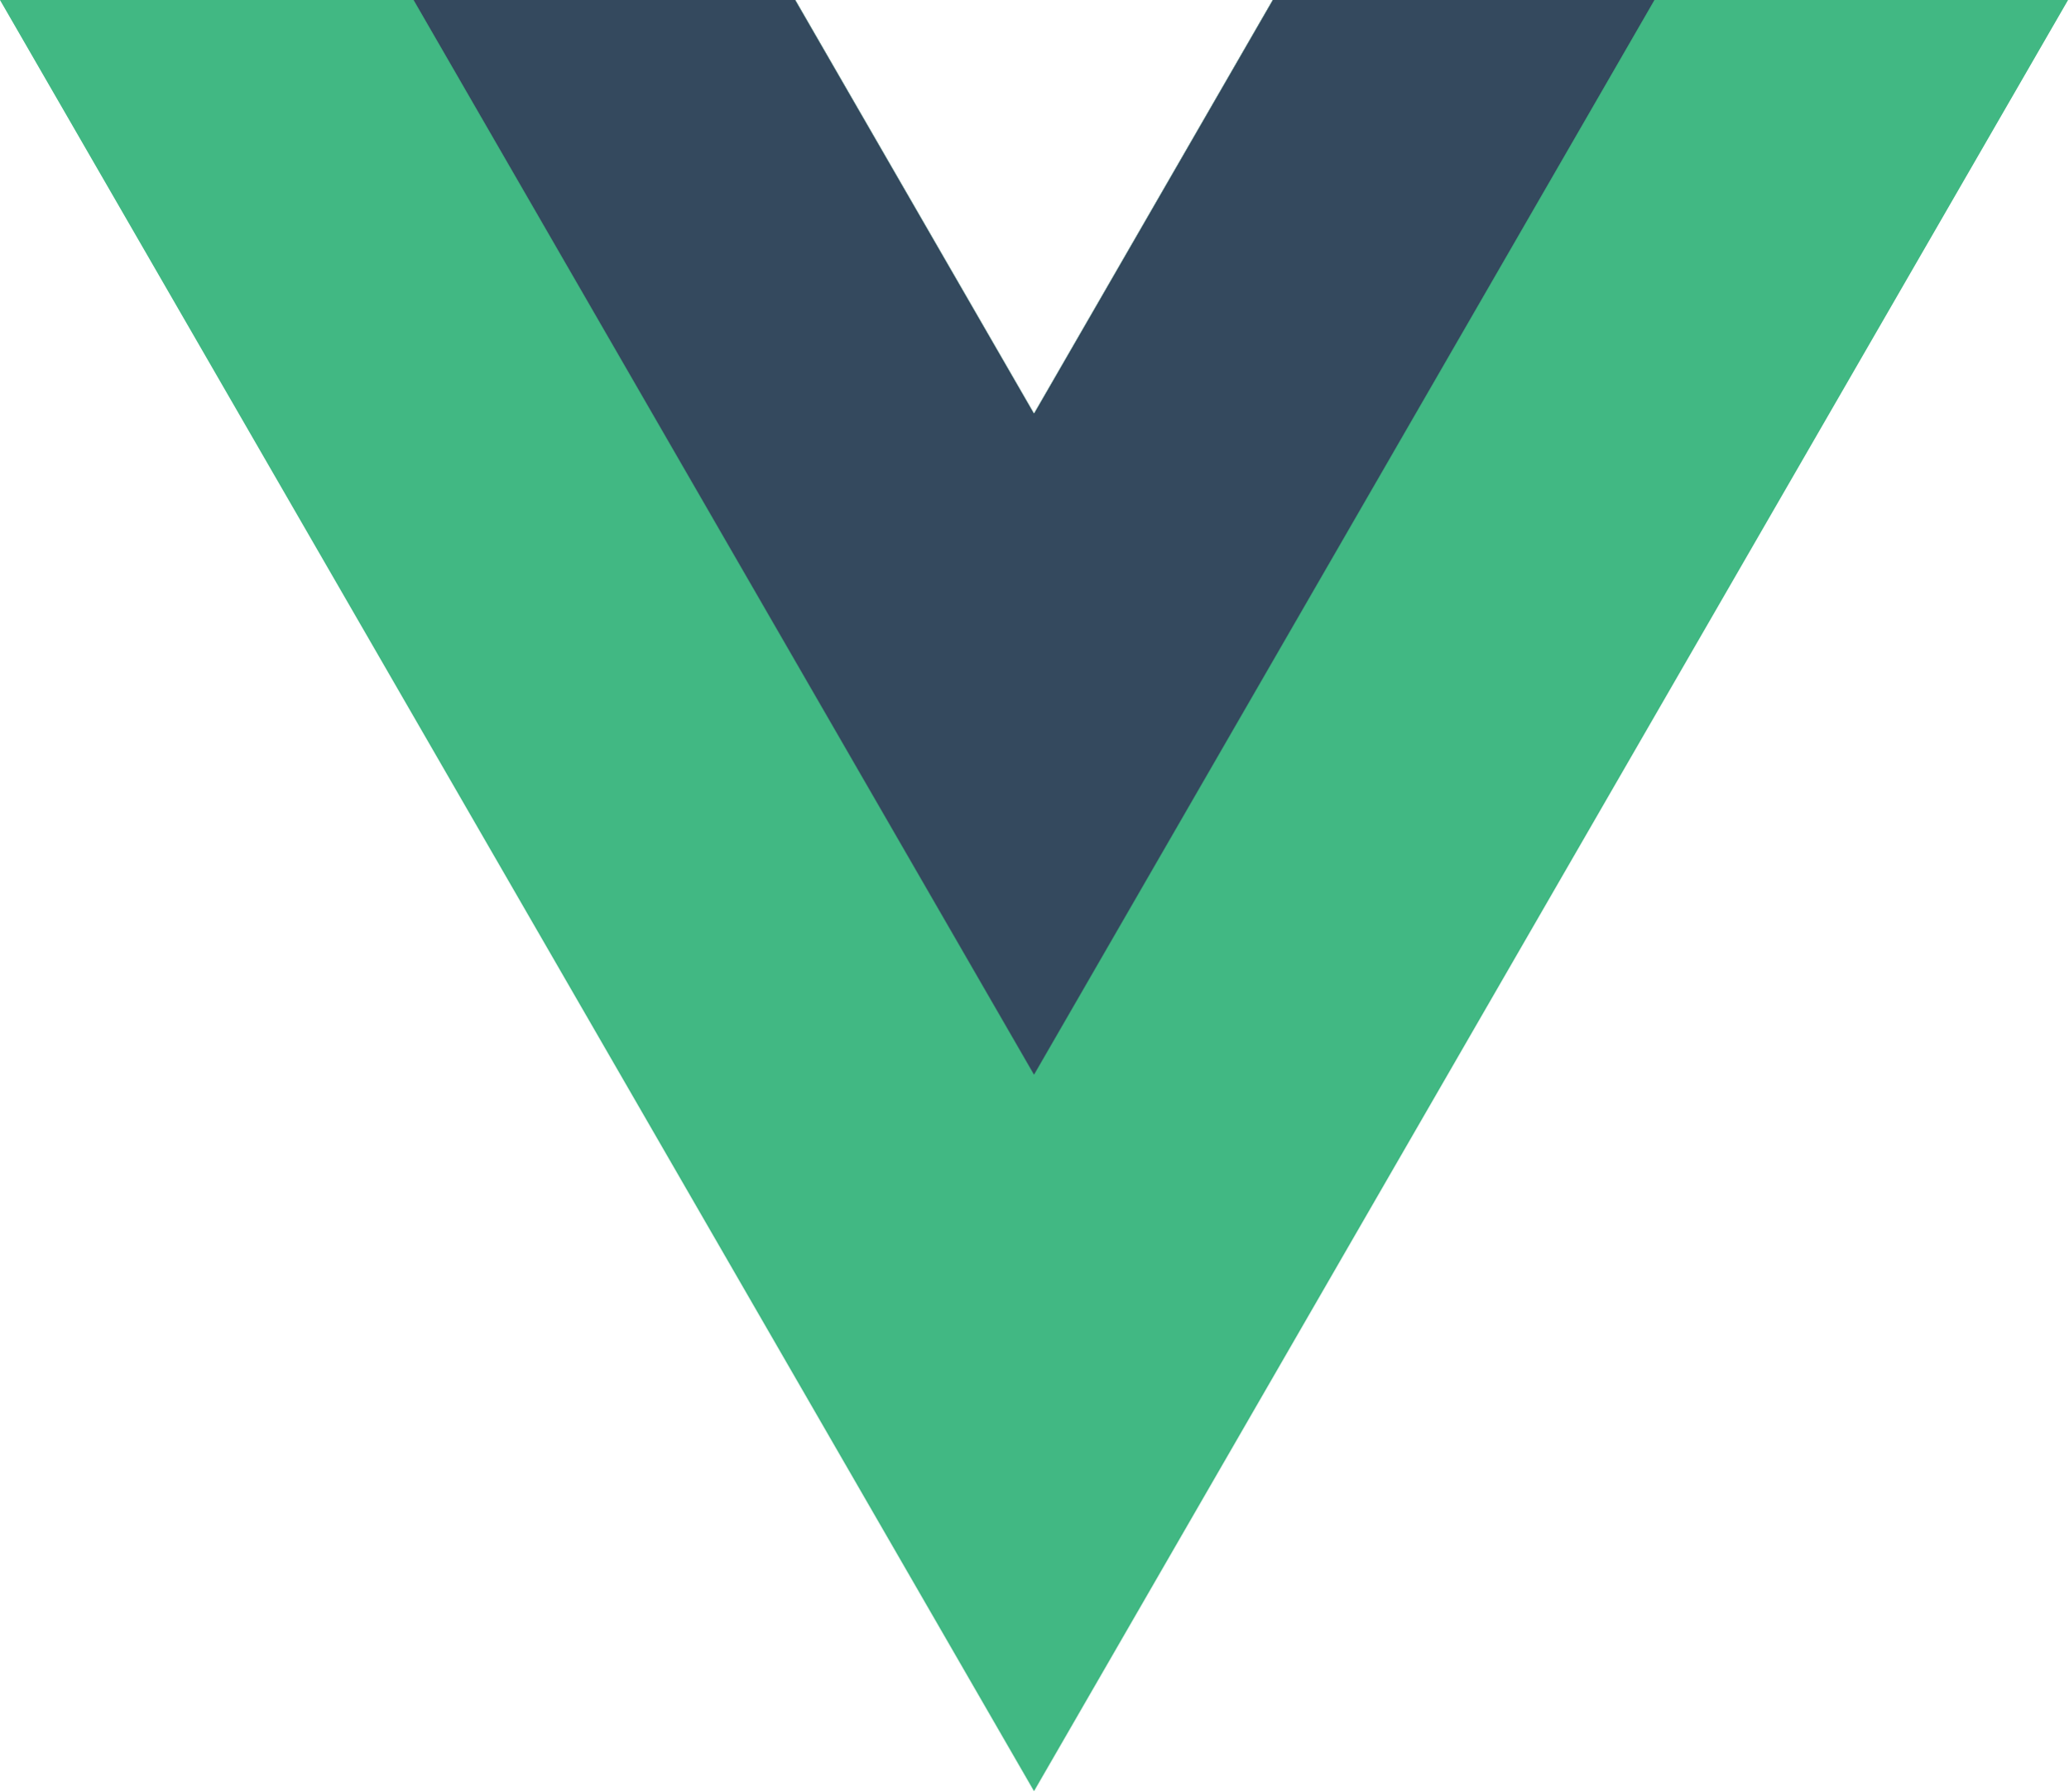
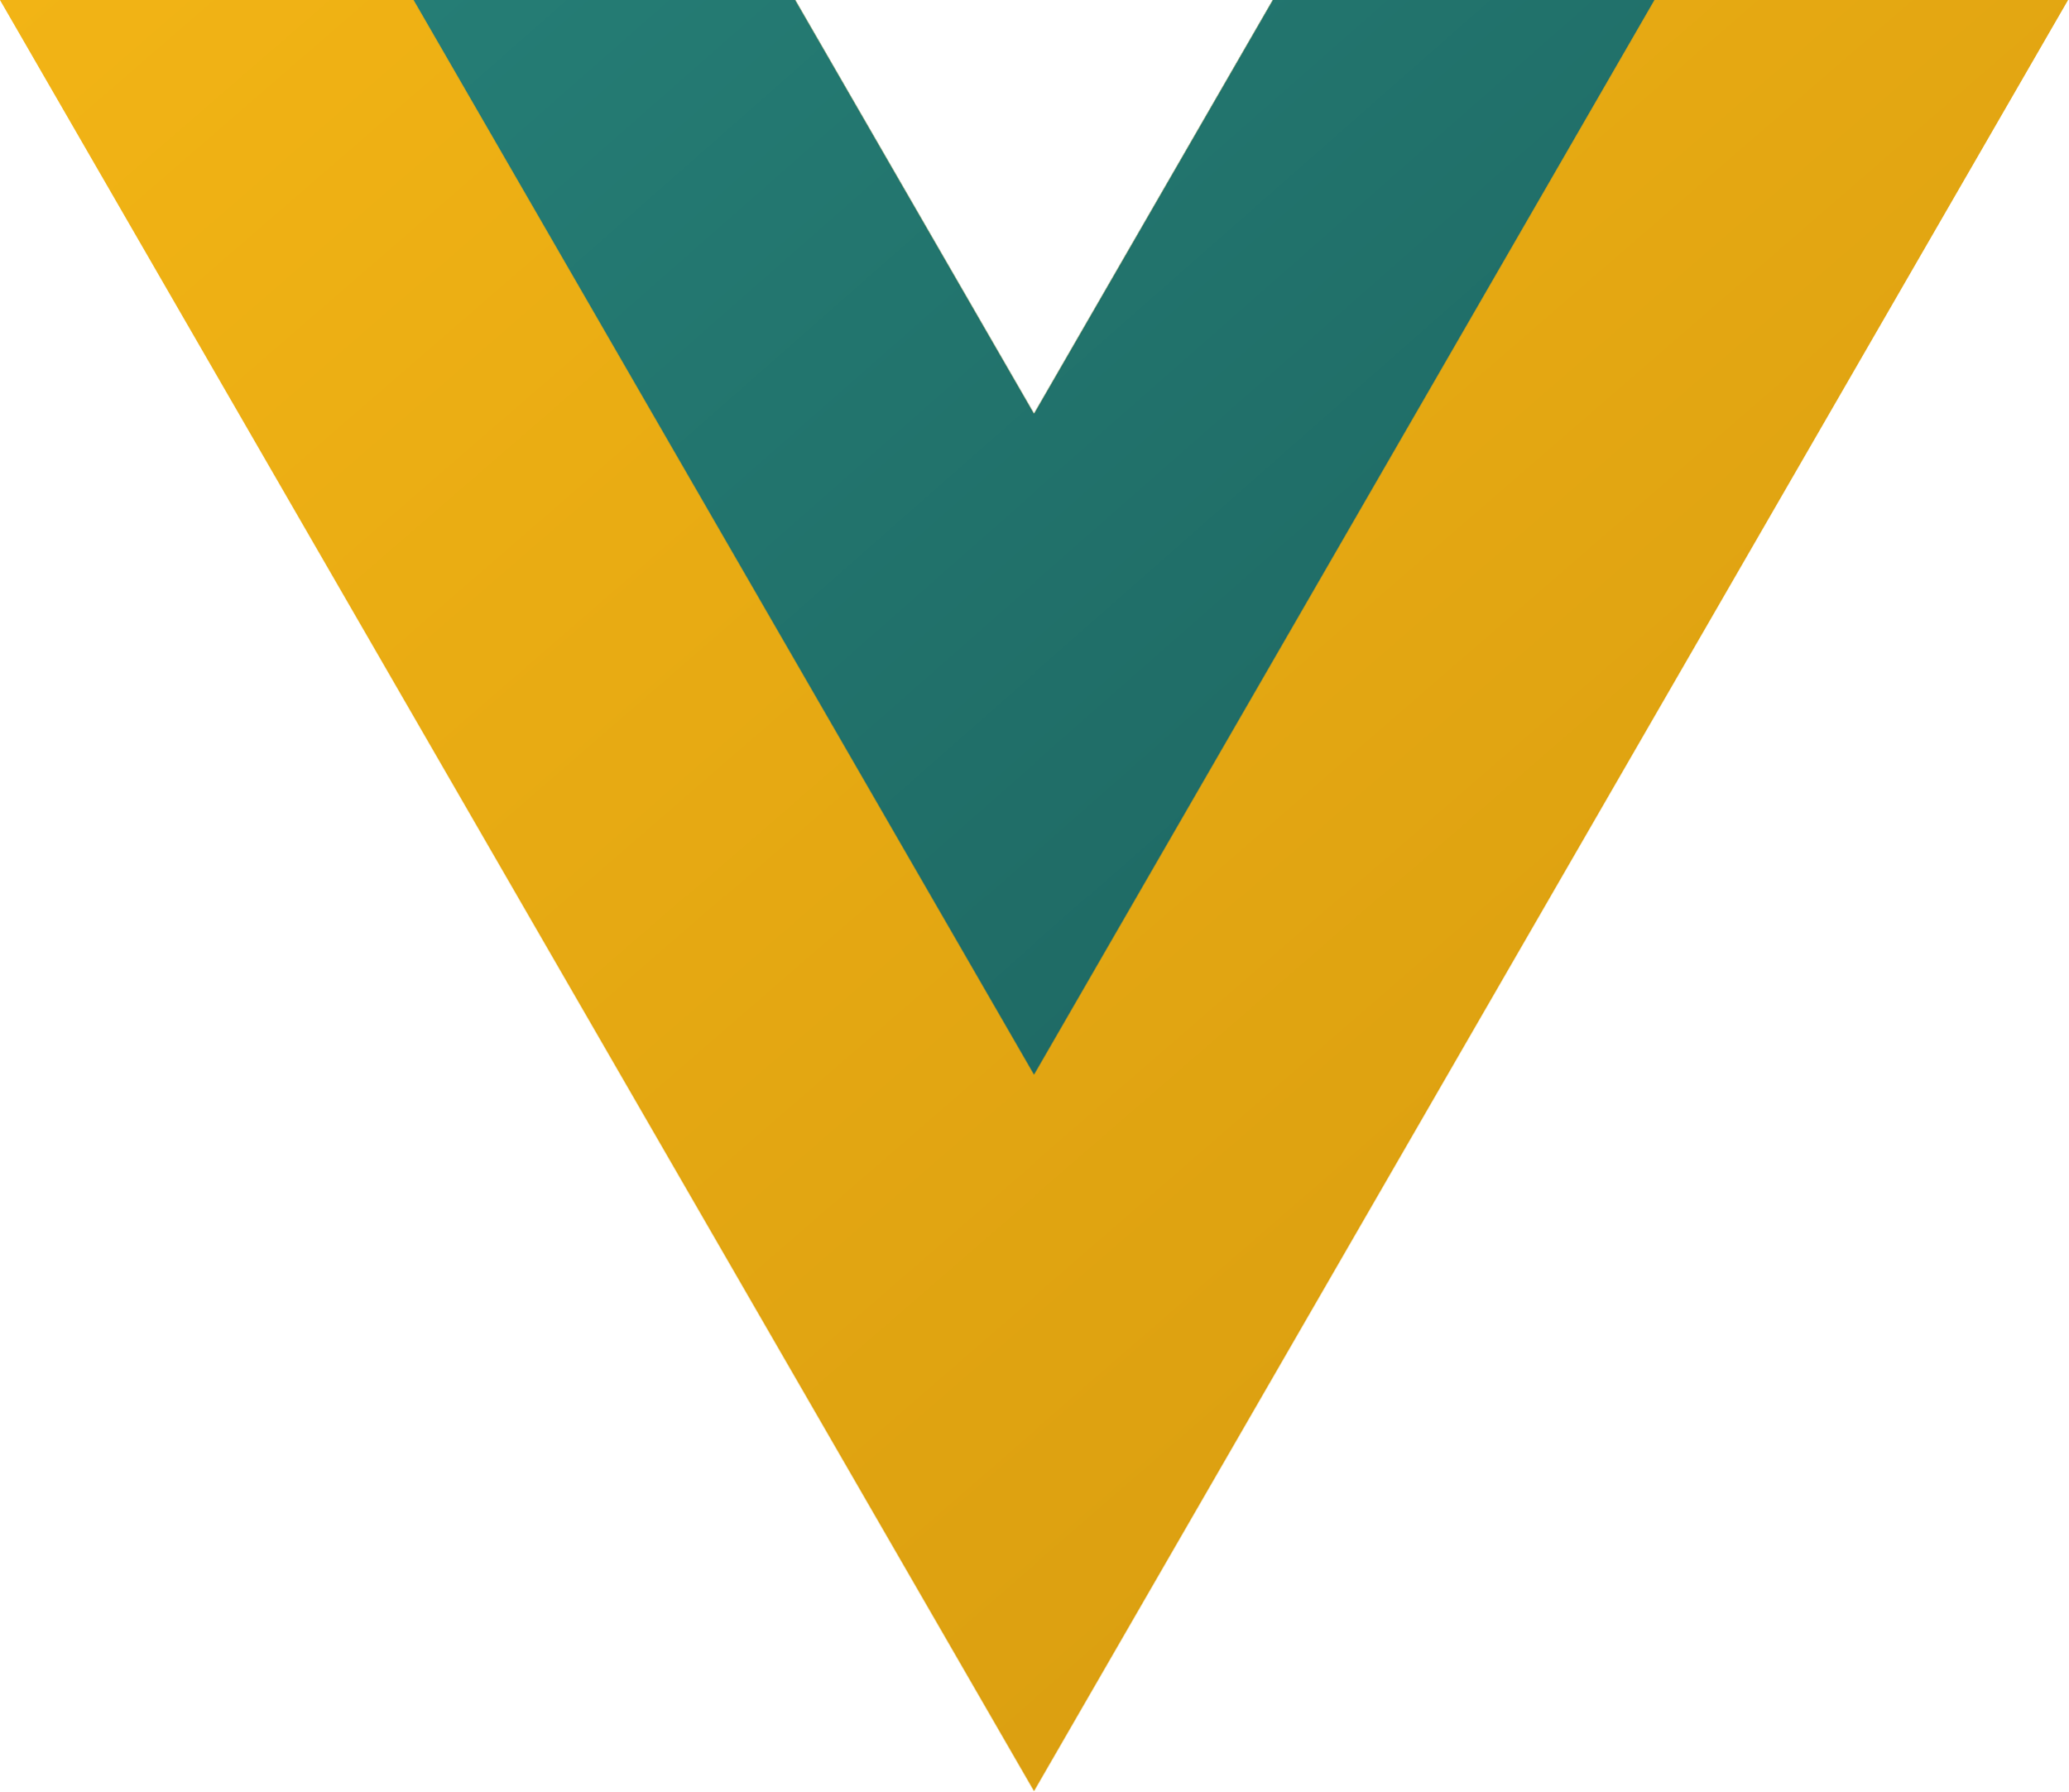
<svg xmlns="http://www.w3.org/2000/svg" viewBox="0 0 261.76 226.69">
-   <path d="M161.096.001l-30.225 52.351L100.647.001H-.005l130.877 226.688L261.749.001z" fill="#41b883" />
-   <path d="M161.096.001l-30.225 52.351L100.647.001H52.346l78.526 136.01L209.398.001z" fill="#34495e" />
+   <defs>
+     <linearGradient id="goldGrad" x1="0%" y1="0%" x2="100%" y2="100%">
+       <stop offset="0%" style="stop-color:#f2b415;stop-opacity:1" />
+       <stop offset="100%" style="stop-color:#d4990f;stop-opacity:1" />
+     </linearGradient>
+     <linearGradient id="tealGrad" x1="0%" y1="0%" x2="100%" y2="100%">
+       <stop offset="0%" style="stop-color:#257d75;stop-opacity:1" />
+       <stop offset="100%" style="stop-color:#1d6560;stop-opacity:1" />
+     </linearGradient>
+   </defs>
+   <path d="M161.096.001l-30.225 52.351L100.647.001H-.005l130.877 226.688L261.749.001z" fill="url(#goldGrad)" />
+   <path d="M161.096.001l-30.225 52.351L100.647.001H52.346l78.526 136.01L209.398.001z" fill="url(#tealGrad)" />
</svg>
